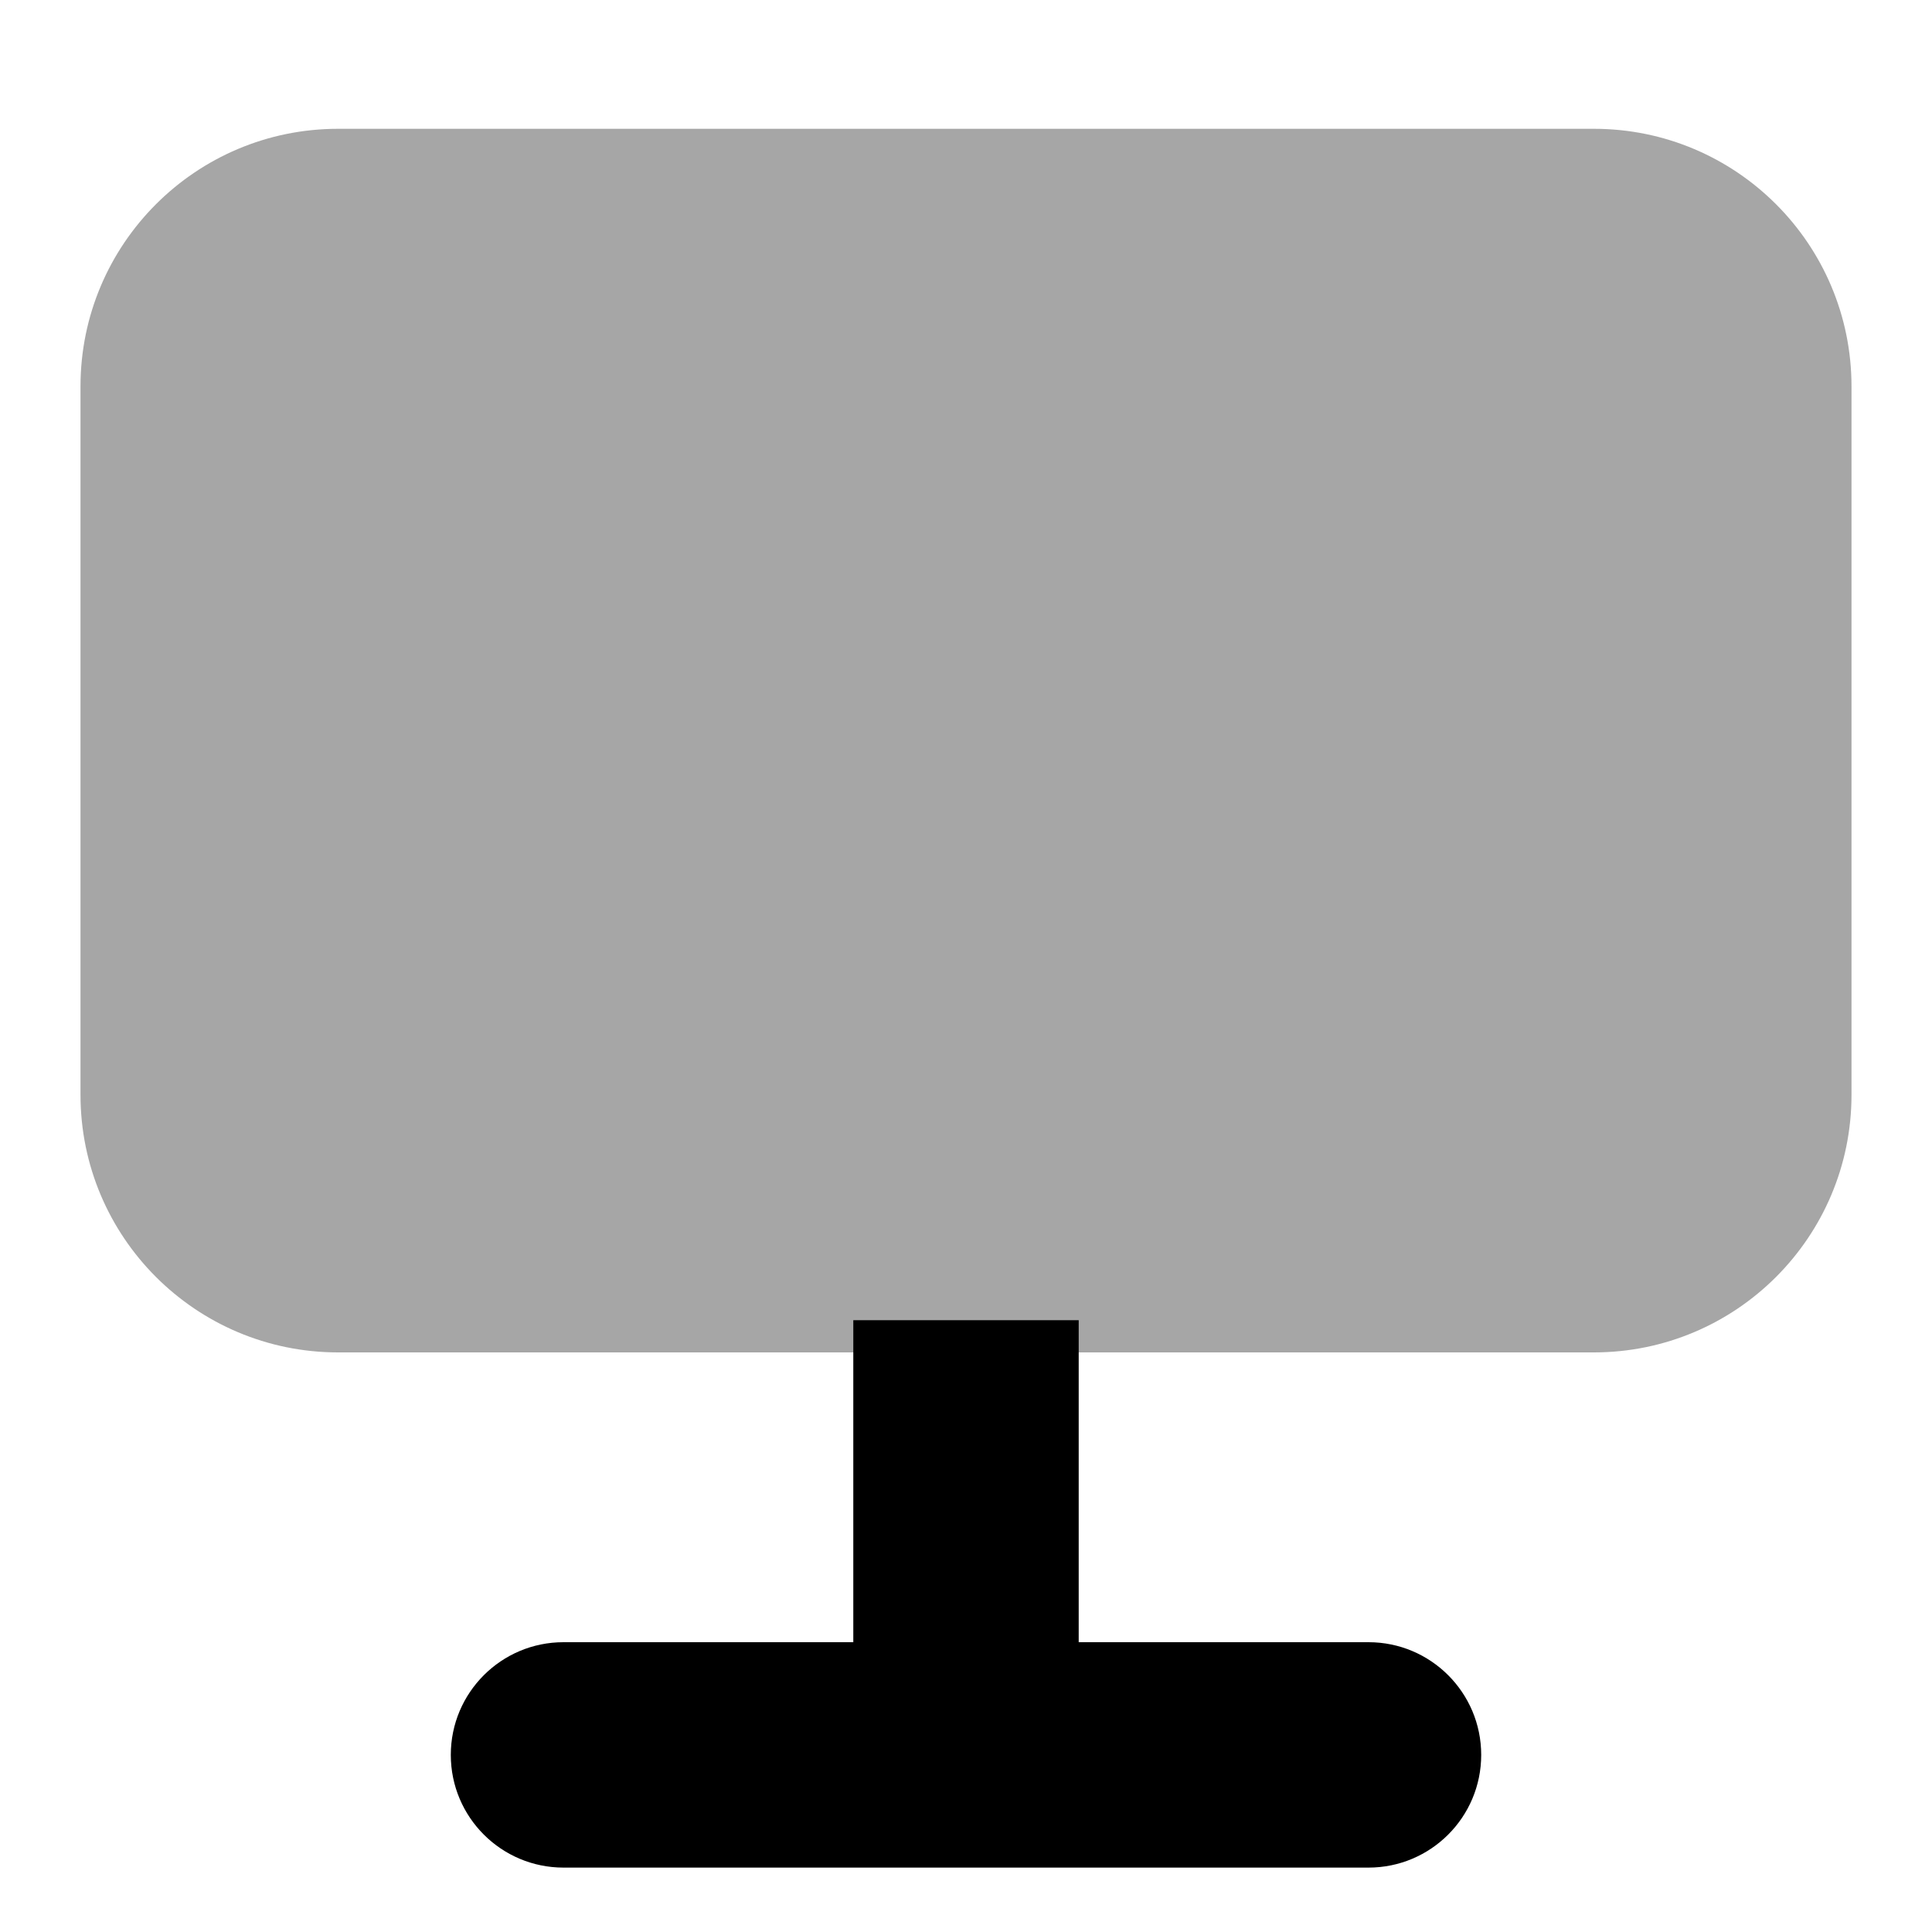
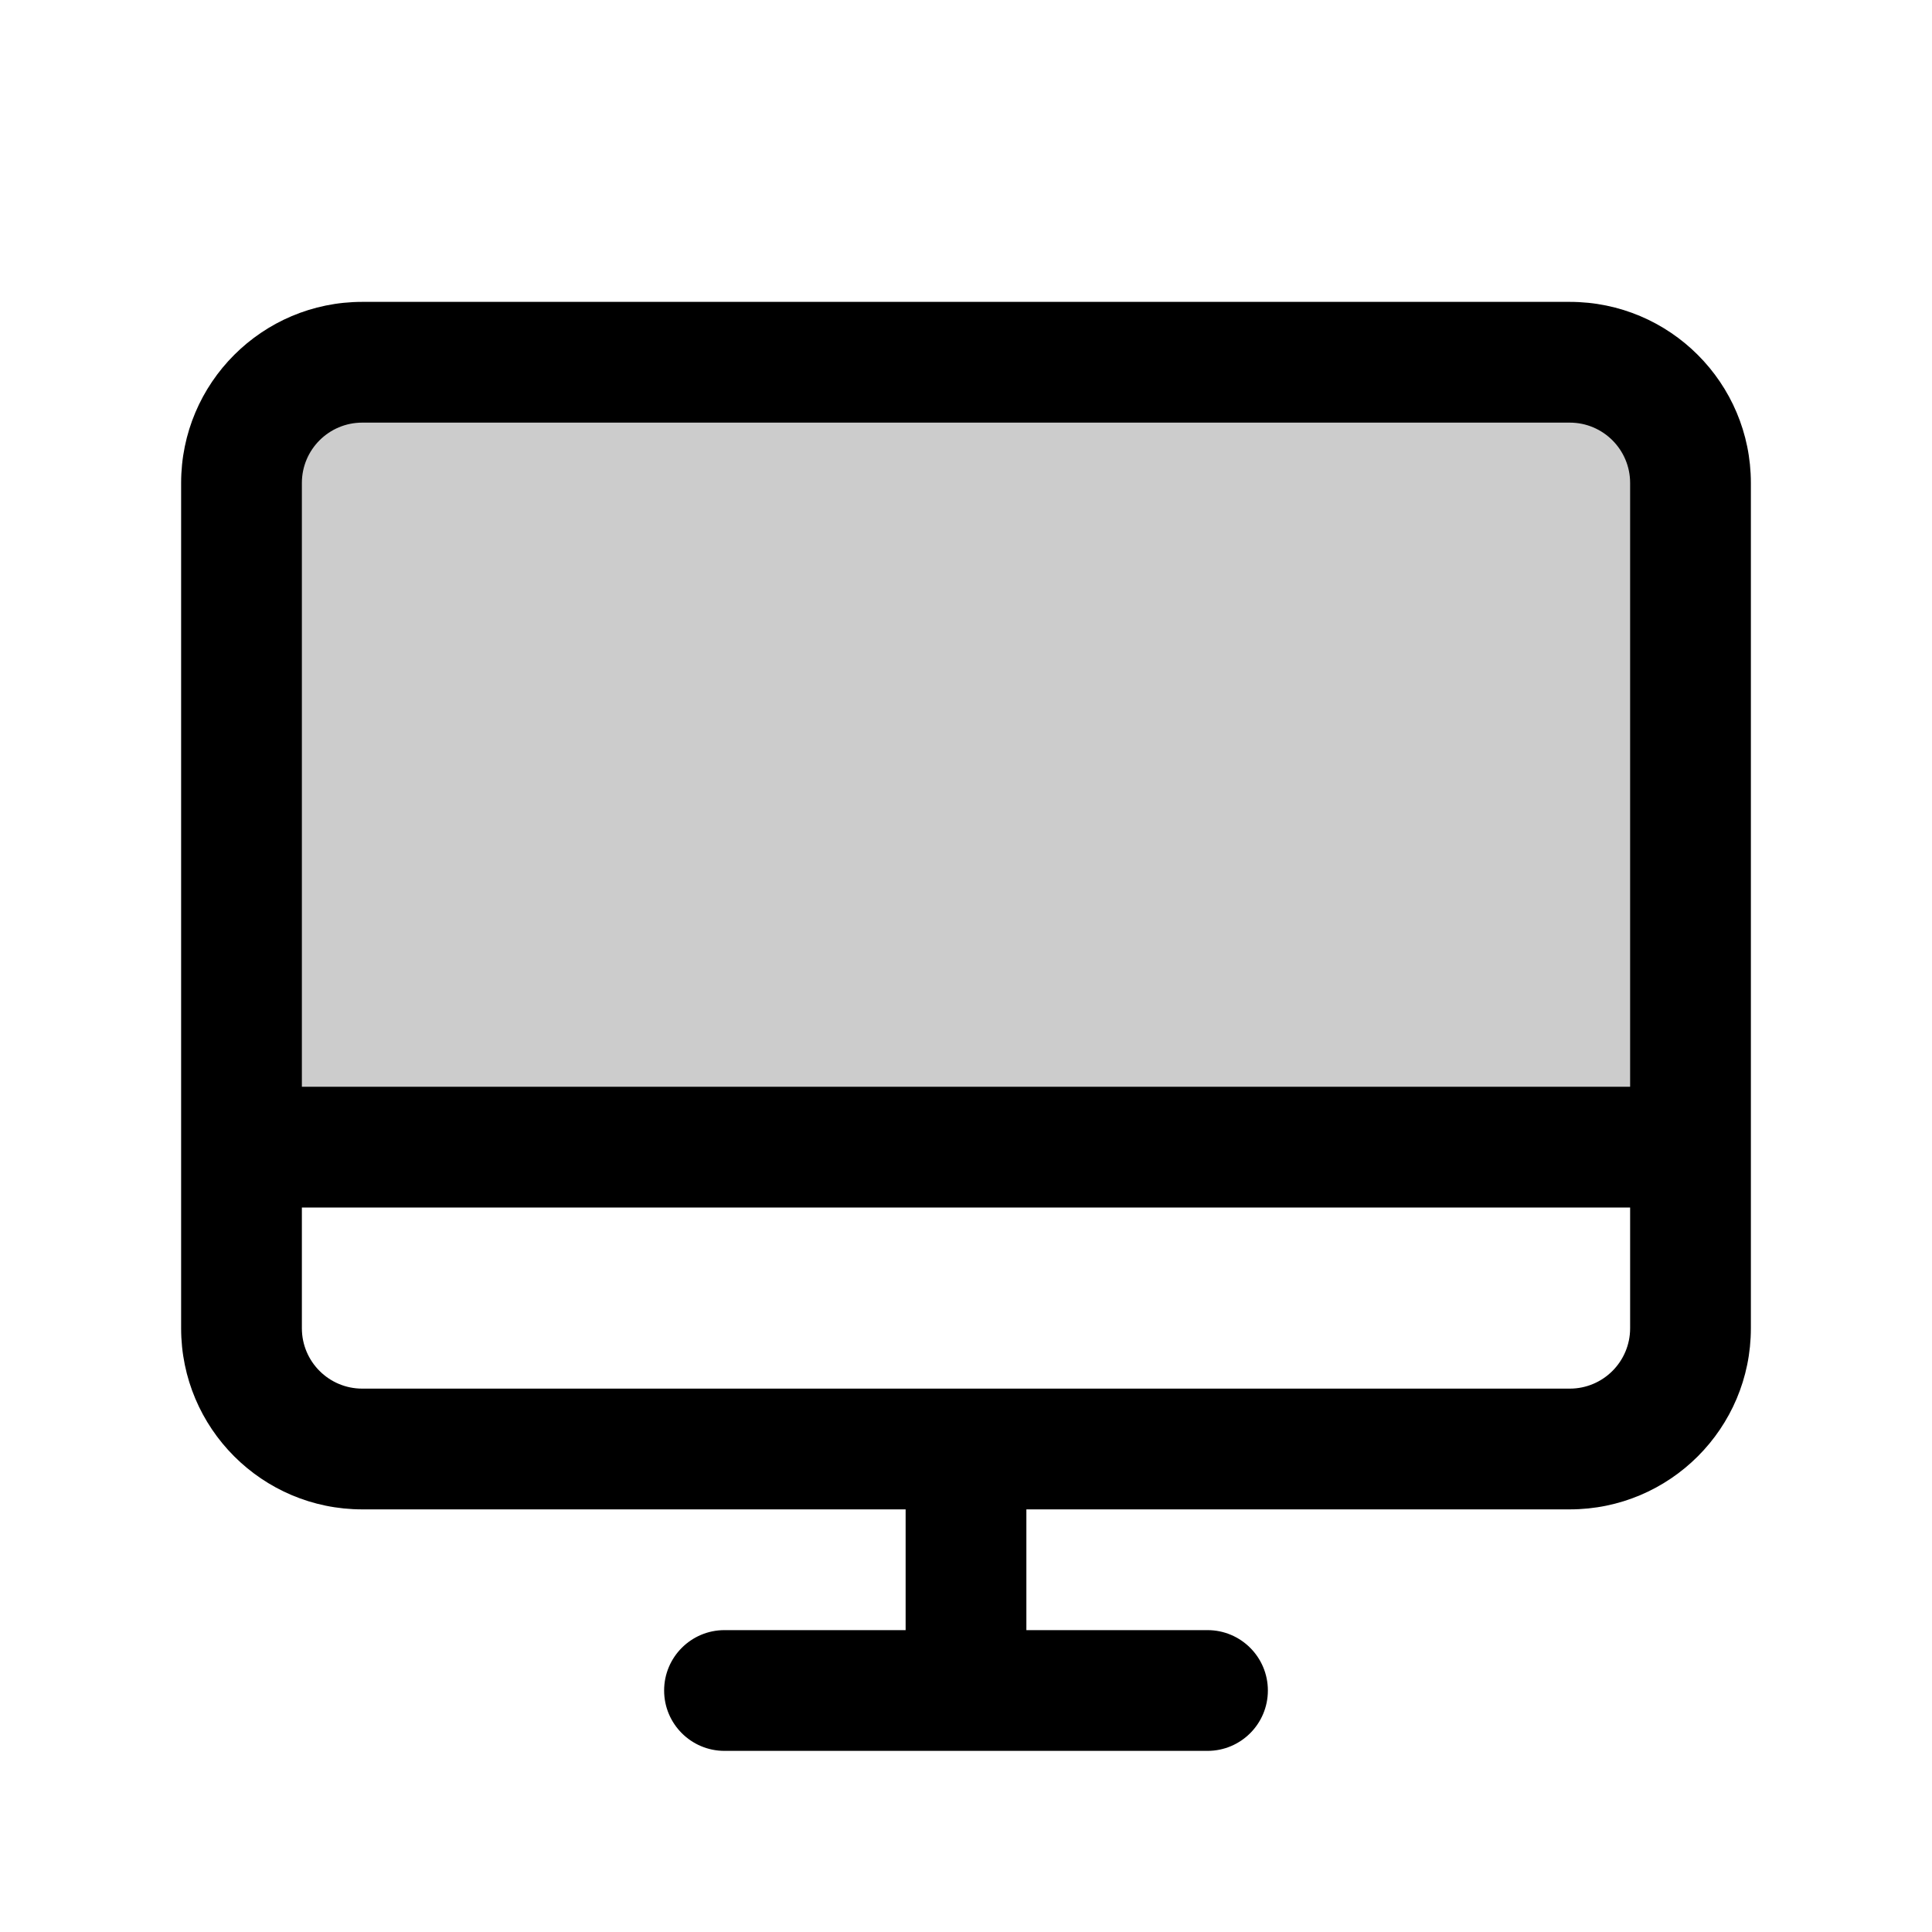
- <svg xmlns="http://www.w3.org/2000/svg" width="12" height="12" viewBox="0 0 12 12" fill="currentColor">
-   <g id="secondary" opacity=".35">
-     <rect x="0.5" y="0.8" width="11" height="7.6" rx="1.6" />
+ <svg xmlns="http://www.w3.org/2000/svg" width="256" height="256" viewBox="0 0 256 256" fill="currentColor">
+   <g id="secondary" opacity=".2">
+     <path d="M224,64v88H32V64A16,16,0,0,1,48,48H208A16,16,0,0,1,224,64Z" />
  </g>
  <g id="primary">
-     <rect x="5.3" y="8.2" width="1.4" height="2.2" />
-     <rect x="2.8" y="10.2" width="6.4" height="1.4" rx=".7" />
+     <path d="M208,40H48A24,24,0,0,0,24,64V176a24,24,0,0,0,24,24h72v16H96a8,8,0,0,0,0,16h64a8,8,0,0,0,0-16H136V200h72a24,24,0,0,0,24-24V64A24,24,0,0,0,208,40ZM48,56H208a8,8,0,0,1,8,8v80H40V64A8,8,0,0,1,48,56ZM208,184H48a8,8,0,0,1-8-8V160H216v16A8,8,0,0,1,208,184Z" />
  </g>
</svg>
